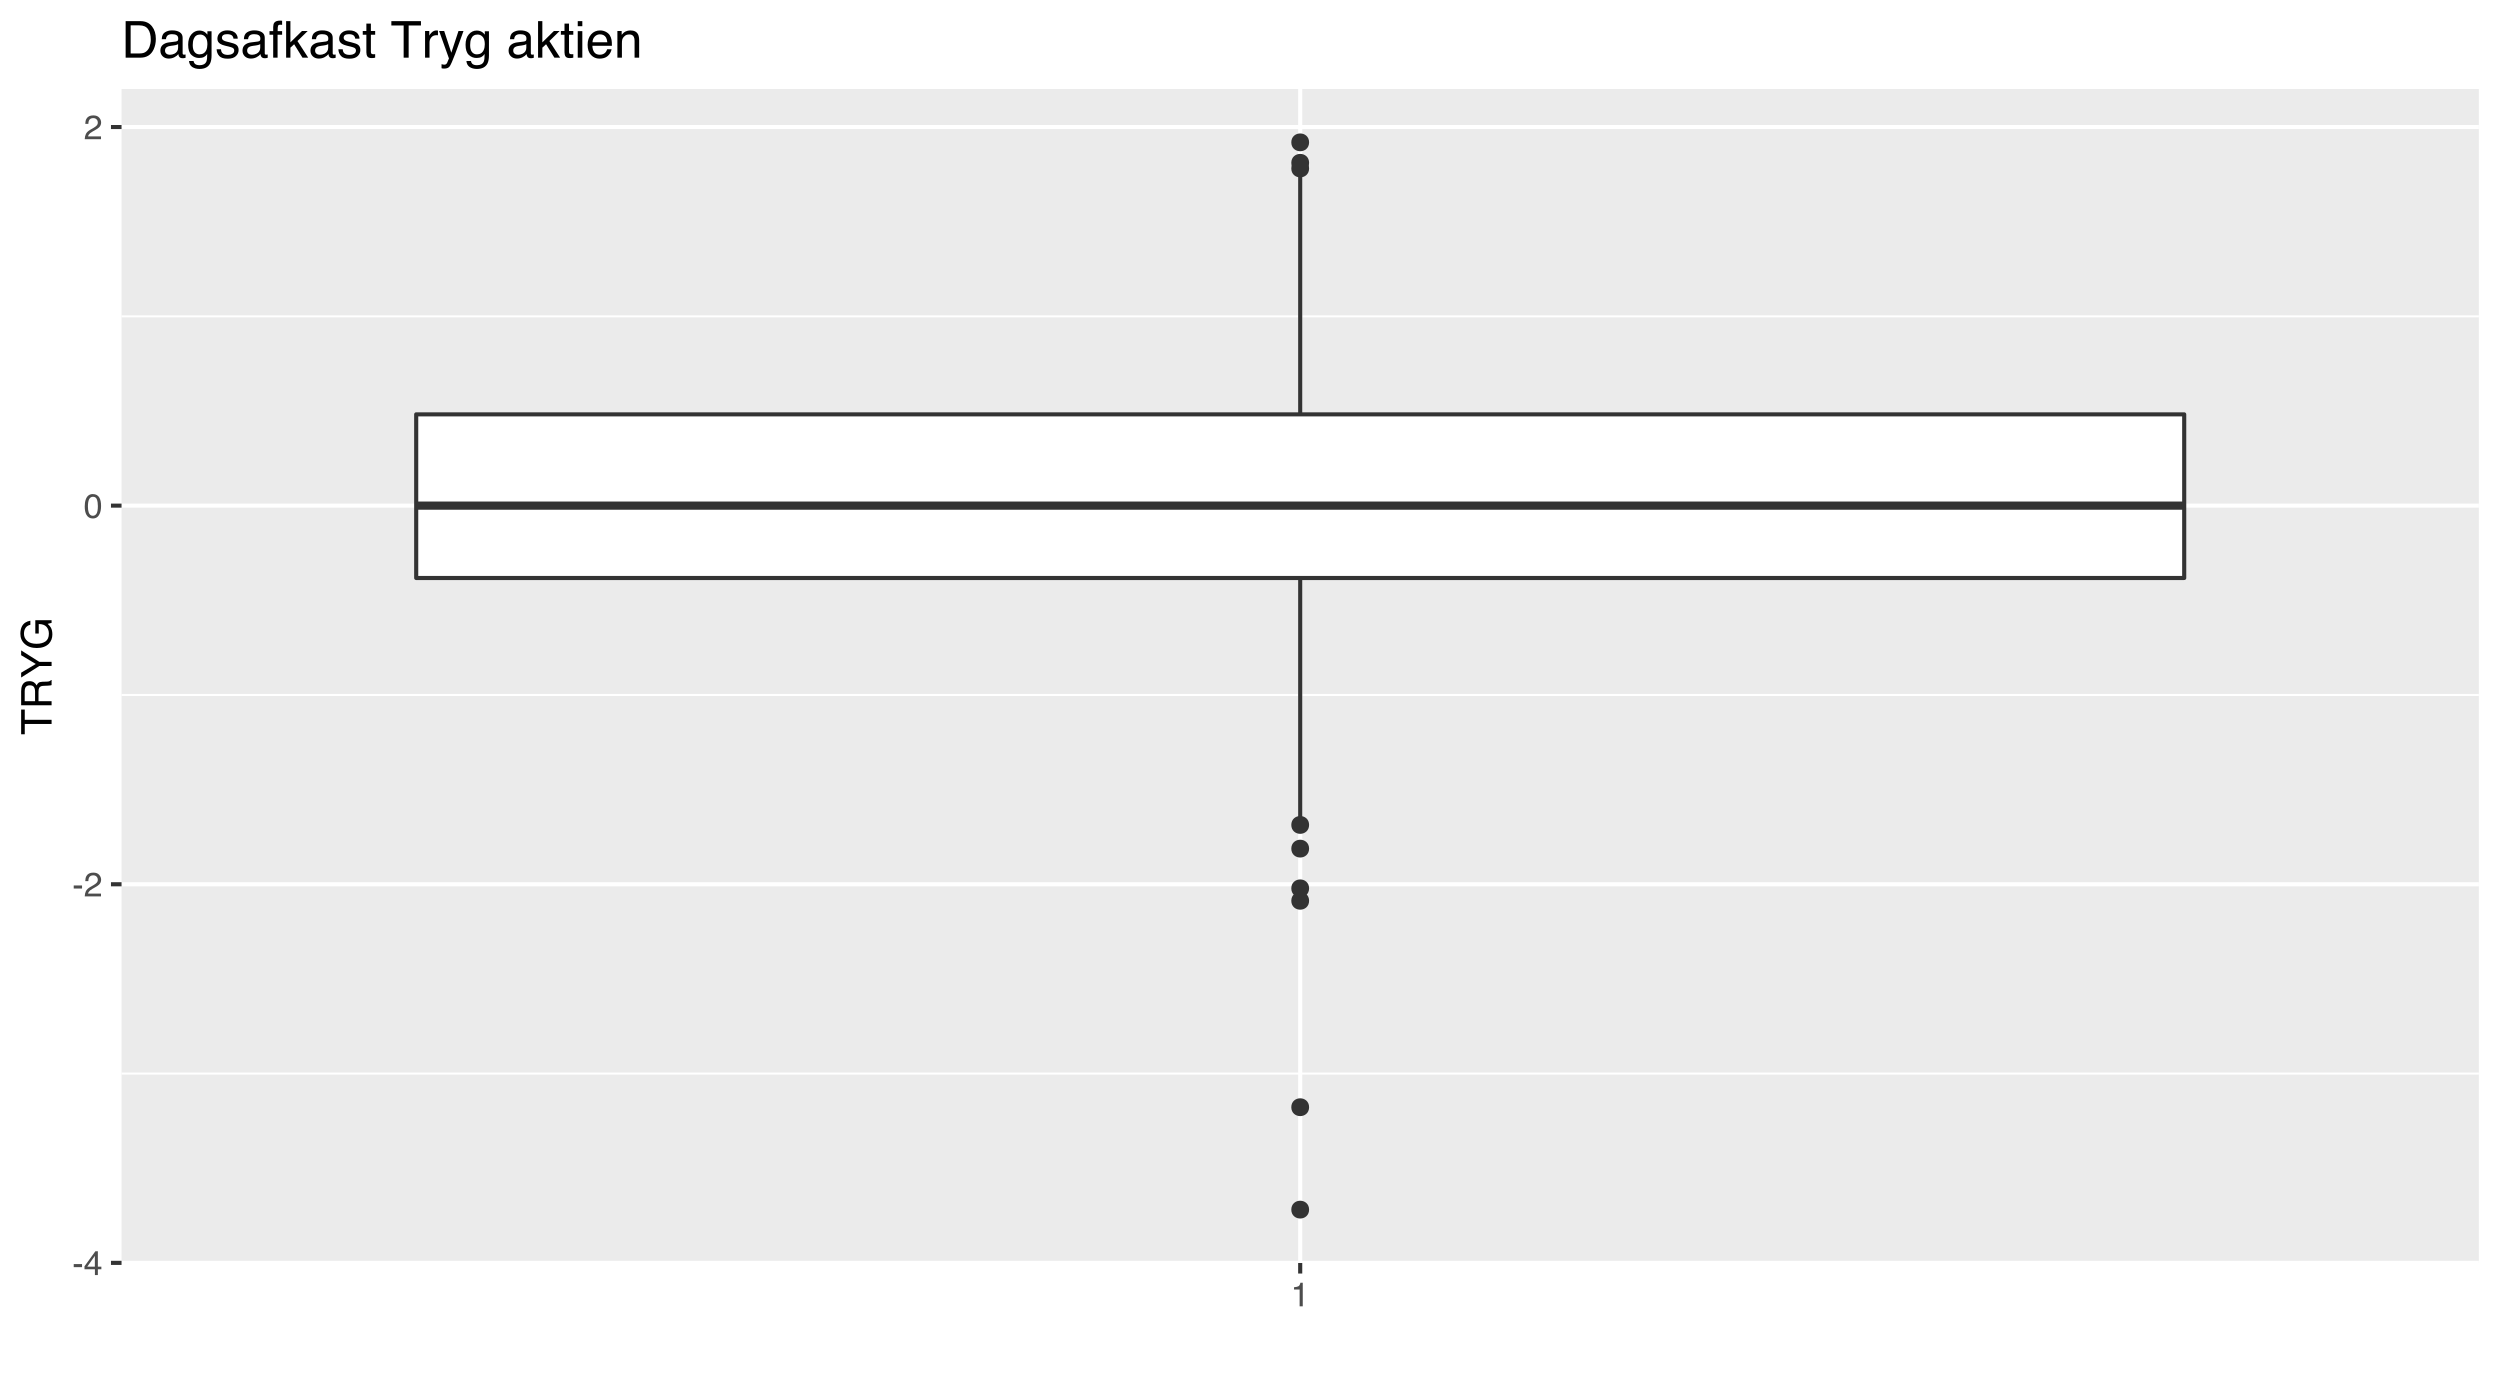
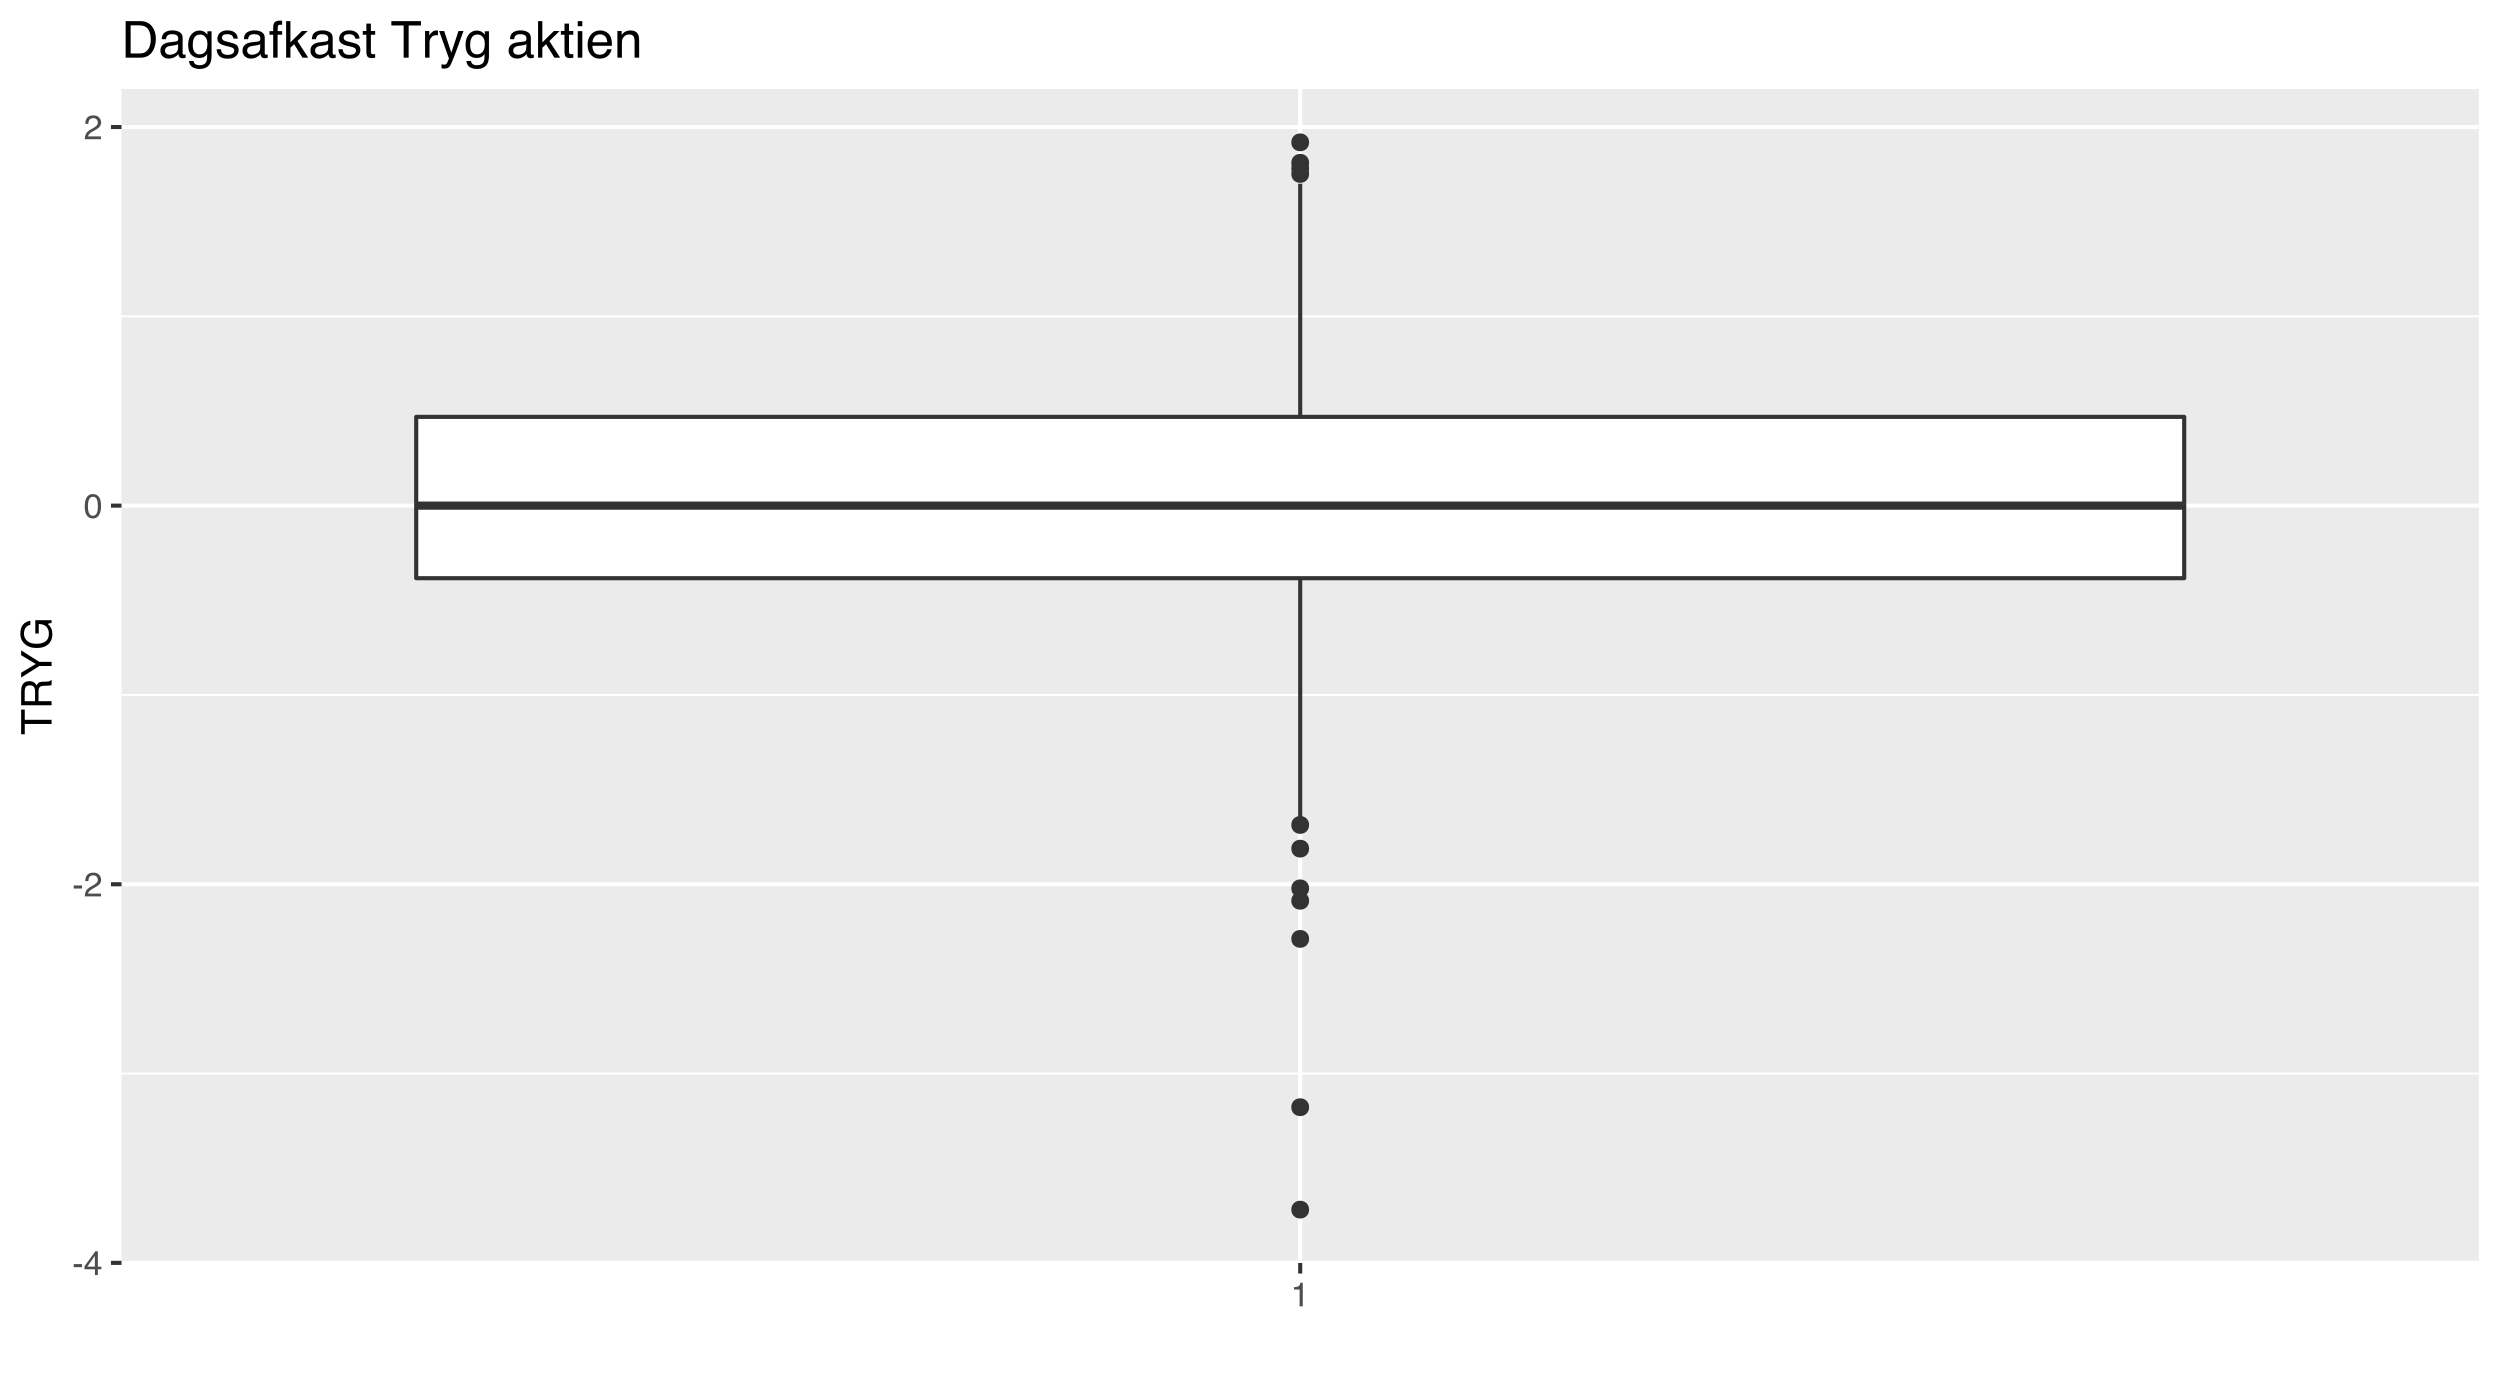
<svg xmlns="http://www.w3.org/2000/svg" xmlns:xlink="http://www.w3.org/1999/xlink" width="648pt" height="360pt" viewBox="0 0 648 360" version="1.1">
  <defs>
    <g>
      <symbol overflow="visible" id="glyph0-0">
        <path style="stroke:none;" d="M 0.281 0 L 0.281 -6.312 L 5.297 -6.312 L 5.297 0 Z M 4.5 -0.797 L 4.5 -5.516 L 1.078 -5.516 L 1.078 -0.797 Z M 4.5 -0.797 " />
      </symbol>
      <symbol overflow="visible" id="glyph0-1">
        <path style="stroke:none;" d="M 0.359 -2.844 L 2.516 -2.844 L 2.516 -2.047 L 0.359 -2.047 Z M 0.359 -2.844 " />
      </symbol>
      <symbol overflow="visible" id="glyph0-2">
        <path style="stroke:none;" d="M 2.906 -2.172 L 2.906 -4.969 L 0.938 -2.172 Z M 2.922 0 L 2.922 -1.5 L 0.219 -1.5 L 0.219 -2.266 L 3.047 -6.172 L 3.688 -6.172 L 3.688 -2.172 L 4.594 -2.172 L 4.594 -1.5 L 3.688 -1.5 L 3.688 0 Z M 2.922 0 " />
      </symbol>
      <symbol overflow="visible" id="glyph0-3">
        <path style="stroke:none;" d="M 0.281 0 C 0.301 -0.531 0.406 -0.988 0.594 -1.375 C 0.789 -1.77 1.164 -2.129 1.719 -2.453 L 2.547 -2.922 C 2.91 -3.141 3.164 -3.328 3.312 -3.484 C 3.551 -3.711 3.672 -3.984 3.672 -4.297 C 3.672 -4.648 3.562 -4.93 3.344 -5.141 C 3.133 -5.359 2.848 -5.469 2.484 -5.469 C 1.961 -5.469 1.598 -5.266 1.391 -4.859 C 1.285 -4.648 1.227 -4.352 1.219 -3.969 L 0.422 -3.969 C 0.43 -4.5 0.531 -4.938 0.719 -5.281 C 1.051 -5.875 1.645 -6.172 2.5 -6.172 C 3.195 -6.172 3.707 -5.977 4.031 -5.594 C 4.363 -5.219 4.531 -4.797 4.531 -4.328 C 4.531 -3.836 4.352 -3.414 4 -3.062 C 3.801 -2.863 3.441 -2.617 2.922 -2.328 L 2.344 -2 C 2.062 -1.844 1.836 -1.695 1.672 -1.562 C 1.391 -1.312 1.211 -1.035 1.141 -0.734 L 4.5 -0.734 L 4.5 0 Z M 0.281 0 " />
      </symbol>
      <symbol overflow="visible" id="glyph0-4">
        <path style="stroke:none;" d="M 2.375 -6.156 C 3.176 -6.156 3.754 -5.828 4.109 -5.172 C 4.379 -4.66 4.516 -3.961 4.516 -3.078 C 4.516 -2.242 4.391 -1.555 4.141 -1.016 C 3.785 -0.223 3.195 0.172 2.375 0.172 C 1.633 0.172 1.082 -0.148 0.719 -0.797 C 0.426 -1.328 0.281 -2.047 0.281 -2.953 C 0.281 -3.648 0.367 -4.25 0.547 -4.75 C 0.879 -5.688 1.488 -6.156 2.375 -6.156 Z M 2.375 -0.531 C 2.77 -0.531 3.086 -0.707 3.328 -1.062 C 3.566 -1.426 3.688 -2.086 3.688 -3.047 C 3.688 -3.754 3.598 -4.332 3.422 -4.781 C 3.254 -5.227 2.922 -5.453 2.422 -5.453 C 1.973 -5.453 1.641 -5.238 1.422 -4.812 C 1.211 -4.383 1.109 -3.754 1.109 -2.922 C 1.109 -2.297 1.176 -1.789 1.312 -1.406 C 1.52 -0.82 1.875 -0.531 2.375 -0.531 Z M 2.375 -0.531 " />
      </symbol>
      <symbol overflow="visible" id="glyph0-5">
        <path style="stroke:none;" d="M 0.844 -4.359 L 0.844 -4.953 C 1.395 -5.004 1.781 -5.094 2 -5.219 C 2.227 -5.344 2.395 -5.645 2.5 -6.125 L 3.109 -6.125 L 3.109 0 L 2.297 0 L 2.297 -4.359 Z M 0.844 -4.359 " />
      </symbol>
      <symbol overflow="visible" id="glyph1-0">
        <path style="stroke:none;" d="M 0 -0.359 L -7.891 -0.359 L -7.891 -6.625 L 0 -6.625 Z M -0.984 -5.625 L -6.906 -5.625 L -6.906 -1.344 L -0.984 -1.344 Z M -0.984 -5.625 " />
      </symbol>
      <symbol overflow="visible" id="glyph1-1">
        <path style="stroke:none;" d="M -7.891 -6.578 L -6.953 -6.578 L -6.953 -3.922 L 0 -3.922 L 0 -2.844 L -6.953 -2.844 L -6.953 -0.172 L -7.891 -0.172 Z M -7.891 -6.578 " />
      </symbol>
      <symbol overflow="visible" id="glyph1-2">
        <path style="stroke:none;" d="M -4.281 -4.5 C -4.281 -5.008 -4.379 -5.41 -4.578 -5.703 C -4.773 -5.992 -5.133 -6.141 -5.656 -6.141 C -6.219 -6.141 -6.602 -5.93 -6.812 -5.516 C -6.914 -5.297 -6.969 -5.004 -6.969 -4.641 L -6.969 -2.031 L -4.281 -2.031 Z M -7.891 -0.969 L -7.891 -4.625 C -7.891 -5.219 -7.801 -5.711 -7.625 -6.109 C -7.289 -6.848 -6.672 -7.219 -5.766 -7.219 C -5.285 -7.219 -4.895 -7.117 -4.594 -6.922 C -4.301 -6.734 -4.062 -6.461 -3.875 -6.109 C -3.75 -6.41 -3.582 -6.641 -3.375 -6.797 C -3.176 -6.953 -2.848 -7.039 -2.391 -7.062 L -1.328 -7.094 C -1.023 -7.102 -0.801 -7.129 -0.656 -7.172 C -0.406 -7.234 -0.242 -7.348 -0.172 -7.516 L 0 -7.516 L 0 -6.203 C -0.07 -6.172 -0.16 -6.145 -0.266 -6.125 C -0.367 -6.102 -0.578 -6.082 -0.891 -6.062 L -2.203 -6 C -2.711 -5.977 -3.055 -5.789 -3.234 -5.438 C -3.336 -5.227 -3.391 -4.906 -3.391 -4.469 L -3.391 -2.031 L 0 -2.031 L 0 -0.969 Z M -7.891 -0.969 " />
      </symbol>
      <symbol overflow="visible" id="glyph1-3">
        <path style="stroke:none;" d="M -7.891 -0.219 L -7.891 -1.469 L -4.094 -3.734 L -7.891 -6 L -7.891 -7.25 L -3.188 -4.281 L 0 -4.281 L 0 -3.203 L -3.188 -3.203 Z M -7.891 -3.75 Z M -7.891 -3.75 " />
      </symbol>
      <symbol overflow="visible" id="glyph1-4">
        <path style="stroke:none;" d="M -8.094 -4.25 C -8.094 -4.988 -7.953 -5.629 -7.672 -6.172 C -7.254 -6.953 -6.531 -7.43 -5.5 -7.609 L -5.5 -6.547 C -6.07 -6.422 -6.488 -6.156 -6.75 -5.75 C -7.02 -5.344 -7.156 -4.832 -7.156 -4.219 C -7.156 -3.488 -6.879 -2.875 -6.328 -2.375 C -5.785 -1.875 -4.973 -1.625 -3.891 -1.625 C -2.941 -1.625 -2.172 -1.828 -1.578 -2.234 C -0.992 -2.648 -0.703 -3.328 -0.703 -4.266 C -0.703 -4.973 -0.91 -5.562 -1.328 -6.031 C -1.742 -6.5 -2.41 -6.738 -3.328 -6.75 L -3.328 -4.281 L -4.219 -4.281 L -4.219 -7.734 L 0 -7.734 L 0 -7.047 L -1.016 -6.797 C -0.617 -6.43 -0.344 -6.109 -0.188 -5.828 C 0.07 -5.359 0.203 -4.766 0.203 -4.047 C 0.203 -3.109 -0.098 -2.305 -0.703 -1.641 C -1.461 -0.898 -2.504 -0.531 -3.828 -0.531 C -5.148 -0.531 -6.203 -0.891 -6.984 -1.609 C -7.723 -2.285 -8.094 -3.164 -8.094 -4.25 Z M -8.109 -4.078 Z M -8.109 -4.078 " />
      </symbol>
      <symbol overflow="visible" id="glyph2-0">
        <path style="stroke:none;" d="M 0.422 0 L 0.422 -9.469 L 7.938 -9.469 L 7.938 0 Z M 6.75 -1.188 L 6.75 -8.281 L 1.609 -8.281 L 1.609 -1.188 Z M 6.75 -1.188 " />
      </symbol>
      <symbol overflow="visible" id="glyph2-1">
        <path style="stroke:none;" d="M 4.641 -1.094 C 5.078 -1.094 5.438 -1.141 5.719 -1.234 C 6.207 -1.398 6.613 -1.723 6.938 -2.203 C 7.188 -2.578 7.367 -3.066 7.484 -3.672 C 7.547 -4.023 7.578 -4.352 7.578 -4.656 C 7.578 -5.832 7.344 -6.742 6.875 -7.391 C 6.414 -8.047 5.664 -8.375 4.625 -8.375 L 2.359 -8.375 L 2.359 -1.094 Z M 1.062 -9.469 L 4.906 -9.469 C 6.207 -9.469 7.211 -9.004 7.922 -8.078 C 8.566 -7.242 8.891 -6.176 8.891 -4.875 C 8.891 -3.875 8.703 -2.969 8.328 -2.156 C 7.66 -0.719 6.516 0 4.891 0 L 1.062 0 Z M 1.062 -9.469 " />
      </symbol>
      <symbol overflow="visible" id="glyph2-2">
        <path style="stroke:none;" d="M 1.734 -1.844 C 1.734 -1.5 1.852 -1.227 2.094 -1.031 C 2.344 -0.844 2.641 -0.75 2.984 -0.75 C 3.391 -0.75 3.785 -0.844 4.172 -1.031 C 4.805 -1.352 5.125 -1.867 5.125 -2.578 L 5.125 -3.516 C 4.988 -3.422 4.805 -3.344 4.578 -3.281 C 4.359 -3.227 4.141 -3.188 3.922 -3.156 L 3.219 -3.062 C 2.801 -3.008 2.488 -2.922 2.281 -2.797 C 1.914 -2.598 1.734 -2.281 1.734 -1.844 Z M 4.547 -4.188 C 4.816 -4.219 5 -4.328 5.094 -4.516 C 5.133 -4.617 5.156 -4.77 5.156 -4.969 C 5.156 -5.363 5.016 -5.648 4.734 -5.828 C 4.453 -6.004 4.051 -6.094 3.531 -6.094 C 2.926 -6.094 2.5 -5.93 2.25 -5.609 C 2.102 -5.422 2.008 -5.148 1.969 -4.797 L 0.891 -4.797 C 0.91 -5.648 1.188 -6.242 1.719 -6.578 C 2.25 -6.91 2.863 -7.078 3.562 -7.078 C 4.375 -7.078 5.031 -6.922 5.531 -6.609 C 6.039 -6.297 6.297 -5.812 6.297 -5.156 L 6.297 -1.188 C 6.297 -1.062 6.316 -0.961 6.359 -0.891 C 6.41 -0.816 6.516 -0.781 6.672 -0.781 C 6.723 -0.781 6.781 -0.785 6.844 -0.797 C 6.914 -0.805 6.988 -0.816 7.062 -0.828 L 7.062 0.031 C 6.875 0.082 6.734 0.113 6.641 0.125 C 6.547 0.133 6.422 0.141 6.266 0.141 C 5.859 0.141 5.566 0 5.391 -0.281 C 5.297 -0.426 5.227 -0.641 5.188 -0.922 C 4.945 -0.609 4.602 -0.336 4.156 -0.109 C 3.719 0.117 3.234 0.234 2.703 0.234 C 2.066 0.234 1.547 0.039 1.141 -0.344 C 0.734 -0.738 0.531 -1.227 0.531 -1.812 C 0.531 -2.445 0.727 -2.941 1.125 -3.297 C 1.531 -3.648 2.055 -3.867 2.703 -3.953 Z M 3.594 -7.078 Z M 3.594 -7.078 " />
      </symbol>
      <symbol overflow="visible" id="glyph2-3">
        <path style="stroke:none;" d="M 3.281 -7.031 C 3.82 -7.031 4.297 -6.895 4.703 -6.625 C 4.922 -6.477 5.145 -6.258 5.375 -5.969 L 5.375 -6.844 L 6.453 -6.844 L 6.453 -0.562 C 6.453 0.312 6.32 1.004 6.062 1.516 C 5.582 2.453 4.672 2.922 3.328 2.922 C 2.586 2.922 1.961 2.754 1.453 2.422 C 0.953 2.086 0.672 1.566 0.609 0.859 L 1.781 0.859 C 1.844 1.172 1.957 1.41 2.125 1.578 C 2.383 1.828 2.797 1.953 3.359 1.953 C 4.242 1.953 4.828 1.641 5.109 1.016 C 5.266 0.648 5.336 -0.004 5.328 -0.953 C 5.098 -0.609 4.816 -0.348 4.484 -0.172 C 4.16 -0.004 3.734 0.078 3.203 0.078 C 2.453 0.078 1.797 -0.188 1.234 -0.719 C 0.672 -1.25 0.391 -2.125 0.391 -3.344 C 0.391 -4.5 0.672 -5.398 1.234 -6.047 C 1.805 -6.703 2.488 -7.031 3.281 -7.031 Z M 5.375 -3.484 C 5.375 -4.336 5.195 -4.969 4.844 -5.375 C 4.488 -5.789 4.039 -6 3.5 -6 C 2.688 -6 2.129 -5.617 1.828 -4.859 C 1.66 -4.441 1.578 -3.906 1.578 -3.25 C 1.578 -2.469 1.734 -1.875 2.047 -1.469 C 2.367 -1.062 2.797 -0.859 3.328 -0.859 C 4.16 -0.859 4.75 -1.234 5.094 -1.984 C 5.281 -2.41 5.375 -2.91 5.375 -3.484 Z M 3.422 -7.078 Z M 3.422 -7.078 " />
      </symbol>
      <symbol overflow="visible" id="glyph2-4">
        <path style="stroke:none;" d="M 1.547 -2.172 C 1.578 -1.773 1.672 -1.477 1.828 -1.281 C 2.117 -0.906 2.629 -0.719 3.359 -0.719 C 3.785 -0.719 4.16 -0.812 4.484 -1 C 4.816 -1.188 4.984 -1.473 4.984 -1.859 C 4.984 -2.16 4.848 -2.391 4.578 -2.547 C 4.41 -2.641 4.082 -2.75 3.594 -2.875 L 2.672 -3.094 C 2.078 -3.238 1.641 -3.406 1.359 -3.594 C 0.867 -3.906 0.625 -4.336 0.625 -4.891 C 0.625 -5.547 0.859 -6.07 1.328 -6.469 C 1.797 -6.875 2.426 -7.078 3.219 -7.078 C 4.258 -7.078 5.008 -6.773 5.469 -6.172 C 5.758 -5.785 5.898 -5.367 5.891 -4.922 L 4.797 -4.922 C 4.773 -5.18 4.68 -5.422 4.516 -5.641 C 4.254 -5.941 3.797 -6.094 3.141 -6.094 C 2.691 -6.094 2.352 -6.008 2.125 -5.844 C 1.906 -5.676 1.797 -5.453 1.797 -5.172 C 1.797 -4.867 1.945 -4.629 2.25 -4.453 C 2.414 -4.348 2.664 -4.254 3 -4.172 L 3.766 -3.984 C 4.598 -3.785 5.16 -3.586 5.453 -3.391 C 5.898 -3.098 6.125 -2.633 6.125 -2 C 6.125 -1.383 5.891 -0.852 5.422 -0.406 C 4.953 0.039 4.242 0.266 3.297 0.266 C 2.266 0.266 1.535 0.031 1.109 -0.438 C 0.68 -0.906 0.453 -1.484 0.422 -2.172 Z M 3.25 -7.078 Z M 3.25 -7.078 " />
      </symbol>
      <symbol overflow="visible" id="glyph2-5">
        <path style="stroke:none;" d="M 1.141 -7.953 C 1.16 -8.43 1.242 -8.785 1.391 -9.016 C 1.66 -9.41 2.18 -9.609 2.953 -9.609 C 3.023 -9.609 3.098 -9.602 3.172 -9.594 C 3.254 -9.594 3.348 -9.586 3.453 -9.578 L 3.453 -8.516 C 3.328 -8.523 3.238 -8.531 3.188 -8.531 C 3.133 -8.539 3.082 -8.547 3.031 -8.547 C 2.688 -8.547 2.477 -8.453 2.406 -8.266 C 2.332 -8.086 2.297 -7.625 2.297 -6.875 L 3.453 -6.875 L 3.453 -5.953 L 2.281 -5.953 L 2.281 0 L 1.141 0 L 1.141 -5.953 L 0.188 -5.953 L 0.188 -6.875 L 1.141 -6.875 Z M 1.141 -7.953 " />
      </symbol>
      <symbol overflow="visible" id="glyph2-6">
        <path style="stroke:none;" d="M 0.828 -9.469 L 1.938 -9.469 L 1.938 -3.969 L 4.922 -6.906 L 6.406 -6.906 L 3.766 -4.312 L 6.547 0 L 5.062 0 L 2.906 -3.484 L 1.938 -2.594 L 1.938 0 L 0.828 0 Z M 0.828 -9.469 " />
      </symbol>
      <symbol overflow="visible" id="glyph2-7">
        <path style="stroke:none;" d="M 1.078 -8.828 L 2.25 -8.828 L 2.25 -6.906 L 3.359 -6.906 L 3.359 -5.953 L 2.25 -5.953 L 2.25 -1.453 C 2.25 -1.211 2.332 -1.051 2.5 -0.969 C 2.594 -0.914 2.742 -0.891 2.953 -0.891 C 3.004 -0.891 3.062 -0.891 3.125 -0.891 C 3.195 -0.898 3.273 -0.91 3.359 -0.922 L 3.359 0 C 3.223 0.039 3.082 0.066 2.938 0.078 C 2.801 0.098 2.645 0.109 2.469 0.109 C 1.926 0.109 1.555 -0.023 1.359 -0.297 C 1.172 -0.578 1.078 -0.941 1.078 -1.391 L 1.078 -5.953 L 0.141 -5.953 L 0.141 -6.906 L 1.078 -6.906 Z M 1.078 -8.828 " />
      </symbol>
      <symbol overflow="visible" id="glyph2-8">
        <path style="stroke:none;" d="" />
      </symbol>
      <symbol overflow="visible" id="glyph2-9">
        <path style="stroke:none;" d="M 7.891 -9.469 L 7.891 -8.344 L 4.703 -8.344 L 4.703 0 L 3.406 0 L 3.406 -8.344 L 0.219 -8.344 L 0.219 -9.469 Z M 7.891 -9.469 " />
      </symbol>
      <symbol overflow="visible" id="glyph2-10">
        <path style="stroke:none;" d="M 0.891 -6.906 L 1.984 -6.906 L 1.984 -5.719 C 2.078 -5.945 2.297 -6.227 2.641 -6.562 C 2.992 -6.895 3.406 -7.062 3.875 -7.062 C 3.895 -7.062 3.93 -7.055 3.984 -7.047 C 4.035 -7.047 4.117 -7.039 4.234 -7.031 L 4.234 -5.797 C 4.172 -5.816 4.109 -5.828 4.047 -5.828 C 3.992 -5.828 3.93 -5.828 3.859 -5.828 C 3.273 -5.828 2.828 -5.641 2.516 -5.266 C 2.203 -4.891 2.047 -4.457 2.047 -3.969 L 2.047 0 L 0.891 0 Z M 0.891 -6.906 " />
      </symbol>
      <symbol overflow="visible" id="glyph2-11">
        <path style="stroke:none;" d="M 5.156 -6.906 L 6.453 -6.906 C 6.285 -6.457 5.922 -5.445 5.359 -3.875 C 4.93 -2.688 4.578 -1.719 4.297 -0.969 C 3.629 0.789 3.156 1.863 2.875 2.25 C 2.602 2.633 2.133 2.828 1.469 2.828 C 1.301 2.828 1.172 2.82 1.078 2.812 C 0.992 2.801 0.891 2.773 0.766 2.734 L 0.766 1.688 C 0.961 1.738 1.102 1.77 1.188 1.781 C 1.281 1.801 1.363 1.812 1.438 1.812 C 1.656 1.812 1.812 1.773 1.906 1.703 C 2.008 1.629 2.098 1.539 2.172 1.438 C 2.191 1.406 2.266 1.227 2.391 0.906 C 2.523 0.594 2.625 0.359 2.688 0.203 L 0.141 -6.906 L 1.453 -6.906 L 3.297 -1.281 Z M 3.297 -7.078 Z M 3.297 -7.078 " />
      </symbol>
      <symbol overflow="visible" id="glyph2-12">
        <path style="stroke:none;" d="M 0.844 -6.875 L 2.031 -6.875 L 2.031 0 L 0.844 0 Z M 0.844 -9.469 L 2.031 -9.469 L 2.031 -8.156 L 0.844 -8.156 Z M 0.844 -9.469 " />
      </symbol>
      <symbol overflow="visible" id="glyph2-13">
        <path style="stroke:none;" d="M 3.719 -7.062 C 4.219 -7.062 4.695 -6.945 5.156 -6.719 C 5.613 -6.488 5.961 -6.191 6.203 -5.828 C 6.43 -5.473 6.586 -5.066 6.672 -4.609 C 6.734 -4.285 6.766 -3.773 6.766 -3.078 L 1.703 -3.078 C 1.723 -2.379 1.891 -1.816 2.203 -1.391 C 2.516 -0.973 2.992 -0.766 3.641 -0.766 C 4.242 -0.766 4.727 -0.961 5.094 -1.359 C 5.301 -1.586 5.445 -1.859 5.531 -2.172 L 6.672 -2.172 C 6.641 -1.91 6.539 -1.625 6.375 -1.312 C 6.207 -1 6.016 -0.742 5.797 -0.547 C 5.453 -0.203 5.02 0.023 4.5 0.141 C 4.219 0.211 3.898 0.25 3.547 0.25 C 2.68 0.25 1.953 -0.062 1.359 -0.688 C 0.766 -1.312 0.469 -2.188 0.469 -3.312 C 0.469 -4.426 0.766 -5.328 1.359 -6.016 C 1.961 -6.711 2.75 -7.062 3.719 -7.062 Z M 5.578 -4 C 5.523 -4.5 5.414 -4.898 5.25 -5.203 C 4.926 -5.766 4.395 -6.047 3.656 -6.047 C 3.125 -6.047 2.676 -5.852 2.312 -5.469 C 1.945 -5.082 1.754 -4.594 1.734 -4 Z M 3.609 -7.078 Z M 3.609 -7.078 " />
      </symbol>
      <symbol overflow="visible" id="glyph2-14">
        <path style="stroke:none;" d="M 0.844 -6.906 L 1.953 -6.906 L 1.953 -5.922 C 2.273 -6.328 2.617 -6.617 2.984 -6.797 C 3.359 -6.973 3.766 -7.062 4.203 -7.062 C 5.18 -7.062 5.848 -6.719 6.203 -6.031 C 6.391 -5.656 6.484 -5.117 6.484 -4.422 L 6.484 0 L 5.297 0 L 5.297 -4.359 C 5.297 -4.773 5.234 -5.113 5.109 -5.375 C 4.898 -5.801 4.523 -6.016 3.984 -6.016 C 3.711 -6.016 3.488 -5.988 3.312 -5.938 C 3 -5.844 2.719 -5.648 2.469 -5.359 C 2.281 -5.129 2.156 -4.895 2.094 -4.656 C 2.039 -4.414 2.016 -4.066 2.016 -3.609 L 2.016 0 L 0.844 0 Z M 3.578 -7.078 Z M 3.578 -7.078 " />
      </symbol>
    </g>
    <clipPath id="clip1">
      <path d="M 31.504 23.066 L 643 23.066 L 643 328 L 31.504 328 Z M 31.504 23.066 " />
    </clipPath>
    <clipPath id="clip2">
      <path d="M 31.504 278 L 643 278 L 643 279 L 31.504 279 Z M 31.504 278 " />
    </clipPath>
    <clipPath id="clip3">
      <path d="M 31.504 179 L 643 179 L 643 181 L 31.504 181 Z M 31.504 179 " />
    </clipPath>
    <clipPath id="clip4">
      <path d="M 31.504 81 L 643 81 L 643 83 L 31.504 83 Z M 31.504 81 " />
    </clipPath>
    <clipPath id="clip5">
      <path d="M 31.504 326 L 643.52 326 L 643.52 328 L 31.504 328 Z M 31.504 326 " />
    </clipPath>
    <clipPath id="clip6">
      <path d="M 31.504 228 L 643.52 228 L 643.52 230 L 31.504 230 Z M 31.504 228 " />
    </clipPath>
    <clipPath id="clip7">
      <path d="M 31.504 130 L 643.52 130 L 643.52 132 L 31.504 132 Z M 31.504 130 " />
    </clipPath>
    <clipPath id="clip8">
      <path d="M 31.504 32 L 643.52 32 L 643.52 34 L 31.504 34 Z M 31.504 32 " />
    </clipPath>
    <clipPath id="clip9">
      <path d="M 336 23.066 L 338 23.066 L 338 328 L 336 328 Z M 336 23.066 " />
    </clipPath>
  </defs>
  <g id="surface17">
    <rect x="0" y="0" width="648" height="360" style="fill:rgb(100%,100%,100%);fill-opacity:1;stroke:none;" />
    <rect x="0" y="0" width="648" height="360" style="fill:rgb(100%,100%,100%);fill-opacity:1;stroke:none;" />
    <path style="fill:none;stroke-width:1.067;stroke-linecap:round;stroke-linejoin:round;stroke:rgb(100%,100%,100%);stroke-opacity:1;stroke-miterlimit:10;" d="M 0 360 L 648 360 L 648 0 L 0 0 Z M 0 360 " />
    <g clip-path="url(#clip1)" clip-rule="nonzero">
      <path style=" stroke:none;fill-rule:nonzero;fill:rgb(92.157%,92.157%,92.157%);fill-opacity:1;" d="M 31.504 327.367 L 642.52 327.367 L 642.52 23.07 L 31.504 23.07 Z M 31.504 327.367 " />
    </g>
    <g clip-path="url(#clip2)" clip-rule="nonzero">
      <path style="fill:none;stroke-width:0.533;stroke-linecap:butt;stroke-linejoin:round;stroke:rgb(100%,100%,100%);stroke-opacity:1;stroke-miterlimit:10;" d="M 31.504 278.27 L 642.52 278.27 " />
    </g>
    <g clip-path="url(#clip3)" clip-rule="nonzero">
      <path style="fill:none;stroke-width:0.533;stroke-linecap:butt;stroke-linejoin:round;stroke:rgb(100%,100%,100%);stroke-opacity:1;stroke-miterlimit:10;" d="M 31.504 180.133 L 642.52 180.133 " />
    </g>
    <g clip-path="url(#clip4)" clip-rule="nonzero">
      <path style="fill:none;stroke-width:0.533;stroke-linecap:butt;stroke-linejoin:round;stroke:rgb(100%,100%,100%);stroke-opacity:1;stroke-miterlimit:10;" d="M 31.504 81.992 L 642.52 81.992 " />
    </g>
    <g clip-path="url(#clip5)" clip-rule="nonzero">
      <path style="fill:none;stroke-width:1.067;stroke-linecap:butt;stroke-linejoin:round;stroke:rgb(100%,100%,100%);stroke-opacity:1;stroke-miterlimit:10;" d="M 31.504 327.336 L 642.52 327.336 " />
    </g>
    <g clip-path="url(#clip6)" clip-rule="nonzero">
      <path style="fill:none;stroke-width:1.067;stroke-linecap:butt;stroke-linejoin:round;stroke:rgb(100%,100%,100%);stroke-opacity:1;stroke-miterlimit:10;" d="M 31.504 229.199 L 642.52 229.199 " />
    </g>
    <g clip-path="url(#clip7)" clip-rule="nonzero">
      <path style="fill:none;stroke-width:1.067;stroke-linecap:butt;stroke-linejoin:round;stroke:rgb(100%,100%,100%);stroke-opacity:1;stroke-miterlimit:10;" d="M 31.504 131.062 L 642.52 131.062 " />
    </g>
    <g clip-path="url(#clip8)" clip-rule="nonzero">
      <path style="fill:none;stroke-width:1.067;stroke-linecap:butt;stroke-linejoin:round;stroke:rgb(100%,100%,100%);stroke-opacity:1;stroke-miterlimit:10;" d="M 31.504 32.926 L 642.52 32.926 " />
    </g>
    <g clip-path="url(#clip9)" clip-rule="nonzero">
      <path style="fill:none;stroke-width:1.067;stroke-linecap:butt;stroke-linejoin:round;stroke:rgb(100%,100%,100%);stroke-opacity:1;stroke-miterlimit:10;" d="M 337.012 327.367 L 337.012 23.066 " />
    </g>
    <path style="fill-rule:nonzero;fill:rgb(20%,20%,20%);fill-opacity:1;stroke-width:0.709;stroke-linecap:round;stroke-linejoin:round;stroke:rgb(20%,20%,20%);stroke-opacity:1;stroke-miterlimit:10;" d="M 338.965 286.988 C 338.965 289.594 335.059 289.594 335.059 286.988 C 335.059 284.383 338.965 284.383 338.965 286.988 " />
    <path style="fill-rule:nonzero;fill:rgb(20%,20%,20%);fill-opacity:1;stroke-width:0.709;stroke-linecap:round;stroke-linejoin:round;stroke:rgb(20%,20%,20%);stroke-opacity:1;stroke-miterlimit:10;" d="M 338.965 230.262 C 338.965 232.867 335.059 232.867 335.059 230.262 C 335.059 227.652 338.965 227.652 338.965 230.262 " />
    <path style="fill-rule:nonzero;fill:rgb(20%,20%,20%);fill-opacity:1;stroke-width:0.709;stroke-linecap:round;stroke-linejoin:round;stroke:rgb(20%,20%,20%);stroke-opacity:1;stroke-miterlimit:10;" d="M 338.965 219.965 C 338.965 222.57 335.059 222.57 335.059 219.965 C 335.059 217.359 338.965 217.359 338.965 219.965 " />
    <path style="fill-rule:nonzero;fill:rgb(20%,20%,20%);fill-opacity:1;stroke-width:0.709;stroke-linecap:round;stroke-linejoin:round;stroke:rgb(20%,20%,20%);stroke-opacity:1;stroke-miterlimit:10;" d="M 338.965 313.535 C 338.965 316.141 335.059 316.141 335.059 313.535 C 335.059 310.93 338.965 310.93 338.965 313.535 " />
    <path style="fill-rule:nonzero;fill:rgb(20%,20%,20%);fill-opacity:1;stroke-width:0.709;stroke-linecap:round;stroke-linejoin:round;stroke:rgb(20%,20%,20%);stroke-opacity:1;stroke-miterlimit:10;" d="M 338.965 213.82 C 338.965 216.43 335.059 216.43 335.059 213.82 C 335.059 211.215 338.965 211.215 338.965 213.82 " />
    <path style="fill-rule:nonzero;fill:rgb(20%,20%,20%);fill-opacity:1;stroke-width:0.709;stroke-linecap:round;stroke-linejoin:round;stroke:rgb(20%,20%,20%);stroke-opacity:1;stroke-miterlimit:10;" d="M 338.965 36.898 C 338.965 39.504 335.059 39.504 335.059 36.898 C 335.059 34.293 338.965 34.293 338.965 36.898 " />
    <path style="fill-rule:nonzero;fill:rgb(20%,20%,20%);fill-opacity:1;stroke-width:0.709;stroke-linecap:round;stroke-linejoin:round;stroke:rgb(20%,20%,20%);stroke-opacity:1;stroke-miterlimit:10;" d="M 338.965 42.199 C 338.965 44.805 335.059 44.805 335.059 42.199 C 335.059 39.594 338.965 39.594 338.965 42.199 " />
+     <path style="fill-rule:nonzero;fill:rgb(20%,20%,20%);fill-opacity:1;stroke-width:0.709;stroke-linecap:round;stroke-linejoin:round;stroke:rgb(20%,20%,20%);stroke-opacity:1;stroke-miterlimit:10;" d="M 338.965 45.09 C 338.965 47.695 335.059 47.695 335.059 45.09 C 335.059 42.484 338.965 42.484 338.965 45.09 " />
    <path style="fill-rule:nonzero;fill:rgb(20%,20%,20%);fill-opacity:1;stroke-width:0.709;stroke-linecap:round;stroke-linejoin:round;stroke:rgb(20%,20%,20%);stroke-opacity:1;stroke-miterlimit:10;" d="M 338.965 233.484 C 338.965 236.09 335.059 236.09 335.059 233.484 C 335.059 230.879 338.965 230.879 338.965 233.484 " />
    <path style="fill-rule:nonzero;fill:rgb(20%,20%,20%);fill-opacity:1;stroke-width:0.709;stroke-linecap:round;stroke-linejoin:round;stroke:rgb(20%,20%,20%);stroke-opacity:1;stroke-miterlimit:10;" d="M 338.965 43.672 C 338.965 46.277 335.059 46.277 335.059 43.672 C 335.059 41.066 338.965 41.066 338.965 43.672 " />
-     <path style="fill:none;stroke-width:1.067;stroke-linecap:butt;stroke-linejoin:round;stroke:rgb(20%,20%,20%);stroke-opacity:1;stroke-miterlimit:10;" d="M 337.012 107.402 L 337.012 45.09 " />
-     <path style="fill:none;stroke-width:1.067;stroke-linecap:butt;stroke-linejoin:round;stroke:rgb(20%,20%,20%);stroke-opacity:1;stroke-miterlimit:10;" d="M 337.012 149.816 L 337.012 211.98 " />
-     <path style="fill-rule:nonzero;fill:rgb(100%,100%,100%);fill-opacity:1;stroke-width:1.067;stroke-linecap:round;stroke-linejoin:round;stroke:rgb(20%,20%,20%);stroke-opacity:1;stroke-miterlimit:10;" d="M 107.879 107.402 L 107.879 149.816 L 566.145 149.816 L 566.145 107.402 Z M 107.879 107.402 " />
+     <path style="fill-rule:nonzero;fill:rgb(20%,20%,20%);fill-opacity:1;stroke-width:0.709;stroke-linecap:round;stroke-linejoin:round;stroke:rgb(20%,20%,20%);stroke-opacity:1;stroke-miterlimit:10;" d="M 338.965 243.359 C 338.965 245.969 335.059 245.969 335.059 243.359 C 335.059 240.754 338.965 240.754 338.965 243.359 " />
+     <path style="fill:none;stroke-width:1.067;stroke-linecap:butt;stroke-linejoin:round;stroke:rgb(20%,20%,20%);stroke-opacity:1;stroke-miterlimit:10;" d="M 337.012 108.047 L 337.012 47.609 " />
+     <path style="fill:none;stroke-width:1.067;stroke-linecap:butt;stroke-linejoin:round;stroke:rgb(20%,20%,20%);stroke-opacity:1;stroke-miterlimit:10;" d="M 337.012 149.863 L 337.012 211.98 " />
+     <path style="fill-rule:nonzero;fill:rgb(100%,100%,100%);fill-opacity:1;stroke-width:1.067;stroke-linecap:round;stroke-linejoin:round;stroke:rgb(20%,20%,20%);stroke-opacity:1;stroke-miterlimit:10;" d="M 107.879 108.047 L 107.879 149.863 L 566.145 149.863 L 566.145 108.047 Z M 107.879 108.047 " />
    <path style="fill:none;stroke-width:2.134;stroke-linecap:butt;stroke-linejoin:round;stroke:rgb(20%,20%,20%);stroke-opacity:1;stroke-miterlimit:10;" d="M 107.879 131.062 L 566.145 131.062 " />
    <g style="fill:rgb(30.196%,30.196%,30.196%);fill-opacity:1;">
      <use xlink:href="#glyph0-1" x="18.75" y="330.492" />
      <use xlink:href="#glyph0-2" x="21.679" y="330.492" />
    </g>
    <g style="fill:rgb(30.196%,30.196%,30.196%);fill-opacity:1;">
      <use xlink:href="#glyph0-1" x="18.75" y="232.355" />
      <use xlink:href="#glyph0-3" x="21.679" y="232.355" />
    </g>
    <g style="fill:rgb(30.196%,30.196%,30.196%);fill-opacity:1;">
      <use xlink:href="#glyph0-4" x="21.68" y="134.219" />
    </g>
    <g style="fill:rgb(30.196%,30.196%,30.196%);fill-opacity:1;">
      <use xlink:href="#glyph0-3" x="21.68" y="36.082" />
    </g>
    <path style="fill:none;stroke-width:1.067;stroke-linecap:butt;stroke-linejoin:round;stroke:rgb(20%,20%,20%);stroke-opacity:1;stroke-miterlimit:10;" d="M 28.762 327.336 L 31.504 327.336 " />
    <path style="fill:none;stroke-width:1.067;stroke-linecap:butt;stroke-linejoin:round;stroke:rgb(20%,20%,20%);stroke-opacity:1;stroke-miterlimit:10;" d="M 28.762 229.199 L 31.504 229.199 " />
    <path style="fill:none;stroke-width:1.067;stroke-linecap:butt;stroke-linejoin:round;stroke:rgb(20%,20%,20%);stroke-opacity:1;stroke-miterlimit:10;" d="M 28.762 131.062 L 31.504 131.062 " />
    <path style="fill:none;stroke-width:1.067;stroke-linecap:butt;stroke-linejoin:round;stroke:rgb(20%,20%,20%);stroke-opacity:1;stroke-miterlimit:10;" d="M 28.762 32.926 L 31.504 32.926 " />
    <path style="fill:none;stroke-width:1.067;stroke-linecap:butt;stroke-linejoin:round;stroke:rgb(20%,20%,20%);stroke-opacity:1;stroke-miterlimit:10;" d="M 337.012 330.105 L 337.012 327.367 " />
    <g style="fill:rgb(30.196%,30.196%,30.196%);fill-opacity:1;">
      <use xlink:href="#glyph0-5" x="334.566" y="338.609" />
    </g>
    <g style="fill:rgb(0%,0%,0%);fill-opacity:1;">
      <use xlink:href="#glyph1-1" x="13.371" y="190.496" />
      <use xlink:href="#glyph1-2" x="13.371" y="183.777" />
      <use xlink:href="#glyph1-3" x="13.371" y="175.833" />
      <use xlink:href="#glyph1-4" x="13.371" y="168.496" />
    </g>
    <g style="fill:rgb(0%,0%,0%);fill-opacity:1;">
      <use xlink:href="#glyph2-1" x="31.504" y="14.949" />
      <use xlink:href="#glyph2-2" x="41.039" y="14.949" />
      <use xlink:href="#glyph2-3" x="48.382" y="14.949" />
      <use xlink:href="#glyph2-4" x="55.725" y="14.949" />
      <use xlink:href="#glyph2-2" x="62.326" y="14.949" />
      <use xlink:href="#glyph2-5" x="69.669" y="14.949" />
      <use xlink:href="#glyph2-6" x="73.337" y="14.949" />
      <use xlink:href="#glyph2-2" x="79.939" y="14.949" />
      <use xlink:href="#glyph2-4" x="87.282" y="14.949" />
      <use xlink:href="#glyph2-7" x="93.884" y="14.949" />
      <use xlink:href="#glyph2-8" x="97.552" y="14.949" />
      <use xlink:href="#glyph2-9" x="101.22" y="14.949" />
      <use xlink:href="#glyph2-10" x="109.285" y="14.949" />
      <use xlink:href="#glyph2-11" x="113.682" y="14.949" />
      <use xlink:href="#glyph2-3" x="120.283" y="14.949" />
      <use xlink:href="#glyph2-8" x="127.626" y="14.949" />
      <use xlink:href="#glyph2-2" x="131.295" y="14.949" />
      <use xlink:href="#glyph2-6" x="138.638" y="14.949" />
      <use xlink:href="#glyph2-7" x="145.239" y="14.949" />
      <use xlink:href="#glyph2-12" x="148.907" y="14.949" />
      <use xlink:href="#glyph2-13" x="151.841" y="14.949" />
      <use xlink:href="#glyph2-14" x="159.184" y="14.949" />
    </g>
  </g>
</svg>
